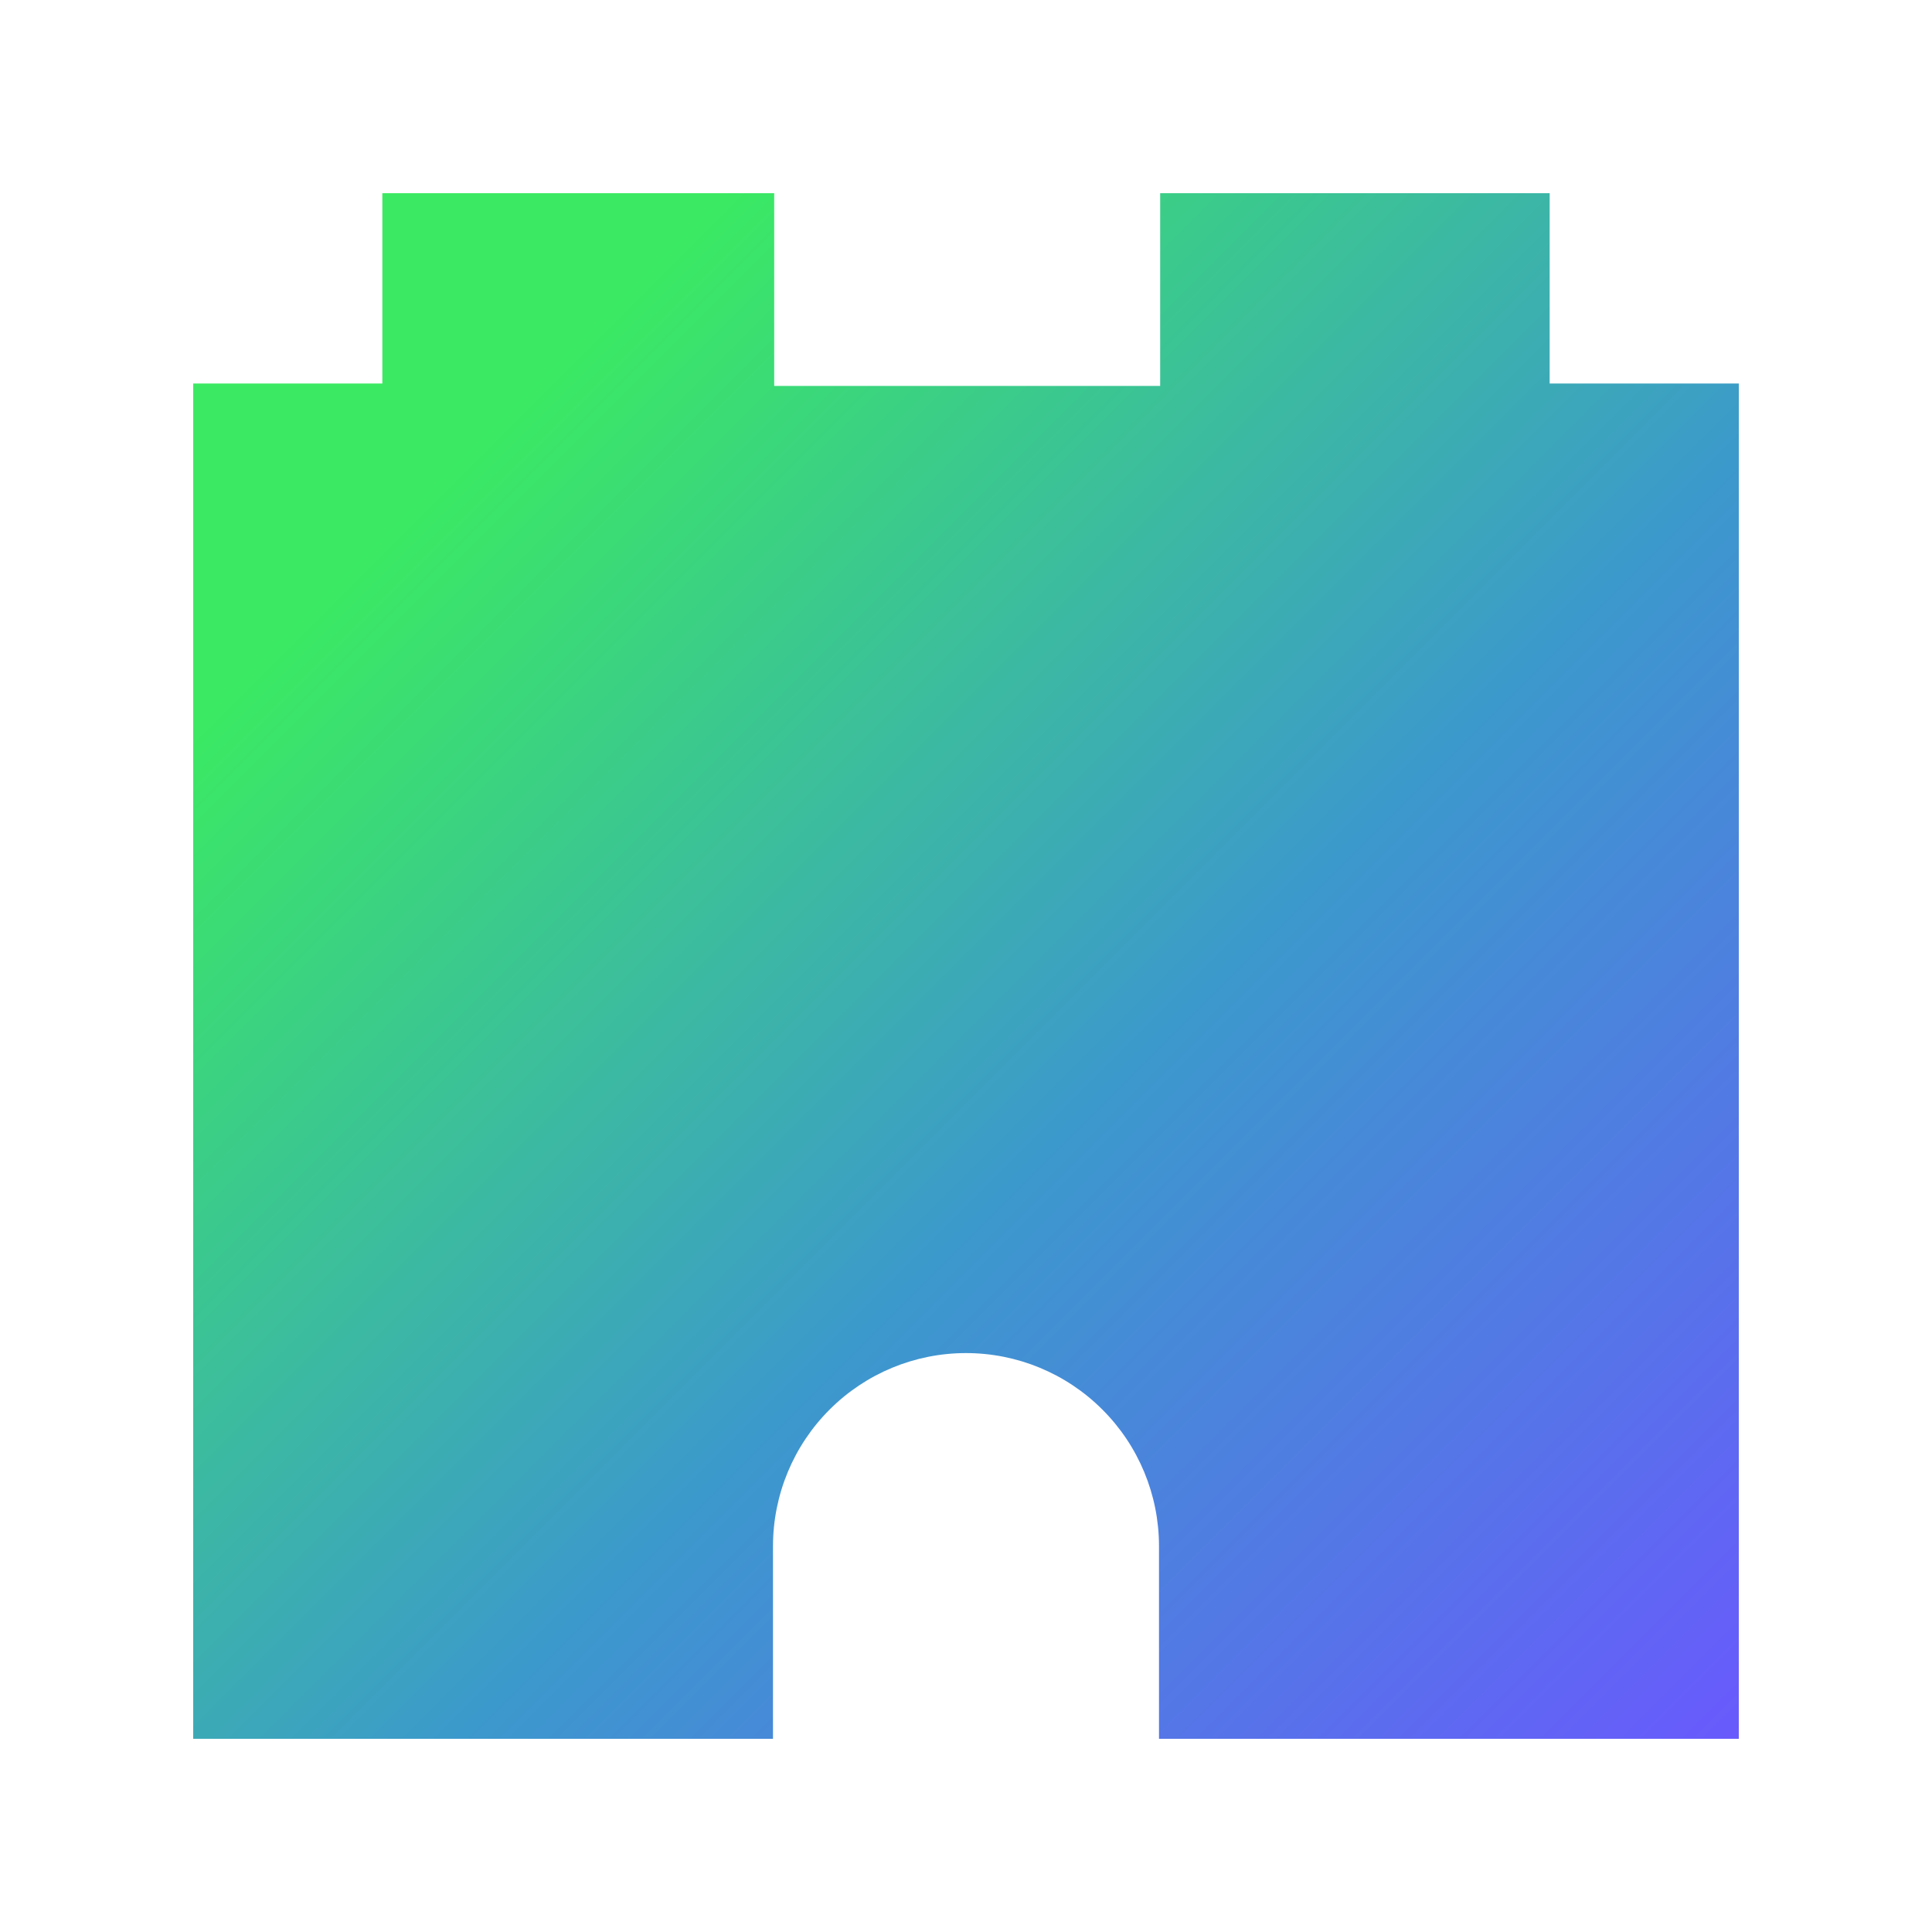
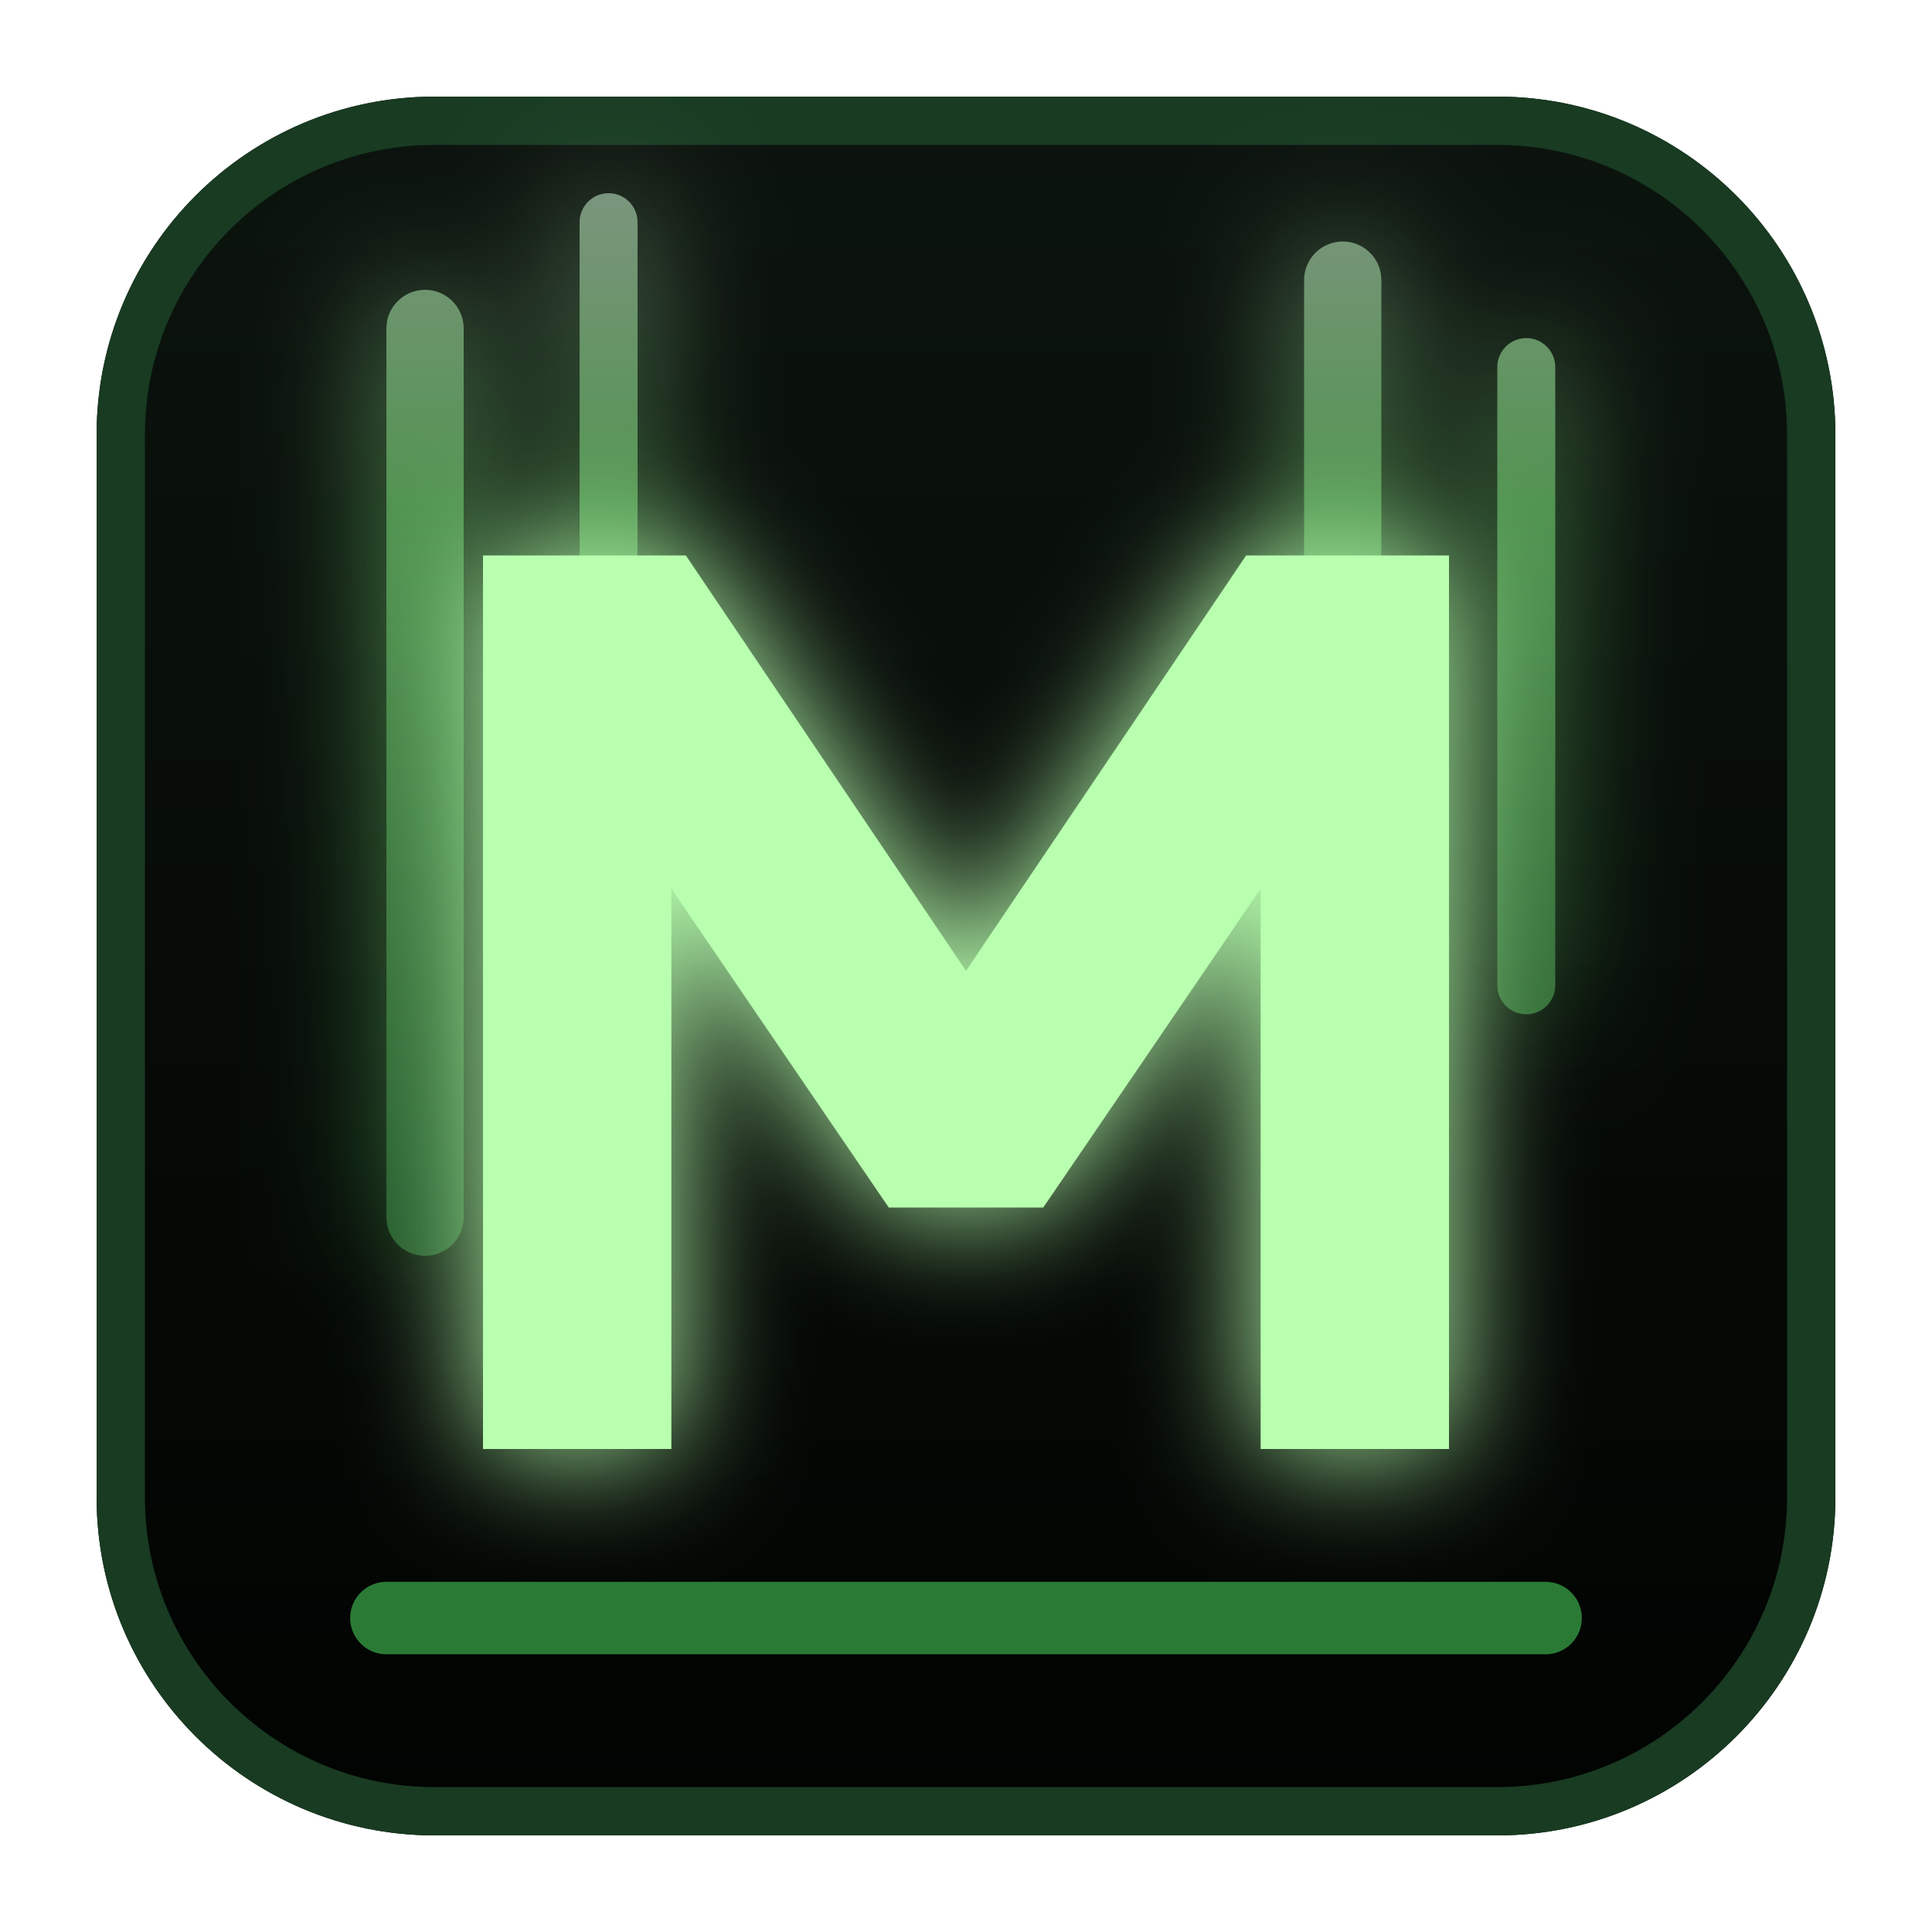
<svg xmlns="http://www.w3.org/2000/svg" width="40" height="40" viewBox="0 0 40 40" fill="none">
-   <path d="M32.084 7.94V4H24.02V7.99H16.029V4H7.916V7.94H4V36H16.004V32.005C16.006 30.946 16.427 29.931 17.177 29.183C17.926 28.434 18.941 28.014 20 28.014C21.059 28.014 22.074 28.434 22.823 29.183C23.573 29.931 23.994 30.946 23.996 32.005V36H36V7.94H32.084Z" fill="url(#paint0_linear)" />
  <defs>
-     <linearGradient id="paint0_linear" x1="2.942" y1="4.9" x2="37.777" y2="39.734" gradientUnits="userSpaceOnUse">
-       <stop offset="0.159" stop-color="#3BEA62" />
-       <stop offset="0.54" stop-color="#3C99CC" />
-       <stop offset="0.937" stop-color="#6B57FF" />
+     <linearGradient id="bg" x1="20" y1="2" x2="20" y2="38" gradientUnits="userSpaceOnUse">
+       <stop offset="0" stop-color="#0C140E" />
+       <stop offset="1" stop-color="#010301" />
    </linearGradient>
+     <linearGradient id="rain" x1="0" y1="4" x2="0" y2="36" gradientUnits="userSpaceOnUse">
+       <stop offset="0" stop-color="#D7FFD9" />
+       <stop offset="0.2" stop-color="#8CFF8A" />
+       <stop offset="1" stop-color="#0C5A21" />
+     </linearGradient>
+     <filter id="glow" x="0" y="0" width="40" height="40" filterUnits="userSpaceOnUse" color-interpolation-filters="sRGB">
+       <feGaussianBlur stdDeviation="1.3" result="blur" />
+       <feMerge>
+         <feMergeNode in="blur" />
+         <feMergeNode in="SourceGraphic" />
+       </feMerge>
+     </filter>
  </defs>
+   <rect x="2" y="2" width="36" height="36" rx="7" fill="url(#bg)" />
+   <rect x="2.5" y="2.5" width="35" height="35" rx="6.5" stroke="#183B22" />
+   <g opacity="0.55" filter="url(#glow)">
+     <rect x="8" y="6" width="1.6" height="20" rx="0.8" fill="url(#rain)" />
+     <rect x="12" y="4" width="1.2" height="15" rx="0.6" fill="url(#rain)" />
+     <rect x="27" y="5" width="1.6" height="18" rx="0.8" fill="url(#rain)" />
+     <rect x="31" y="7" width="1.2" height="14" rx="0.6" fill="url(#rain)" />
+   </g>
+   <path d="M10 30V11.5H14.2L20 20.1L25.8 11.5H30V30H26.1V18.4L21.6 25H18.4L13.9 18.4V30H10Z" fill="#B8FFAF" filter="url(#glow)" />
+   <path d="M8 33.5H32" stroke="#2A7A36" stroke-width="1.5" stroke-linecap="round" />
</svg>
